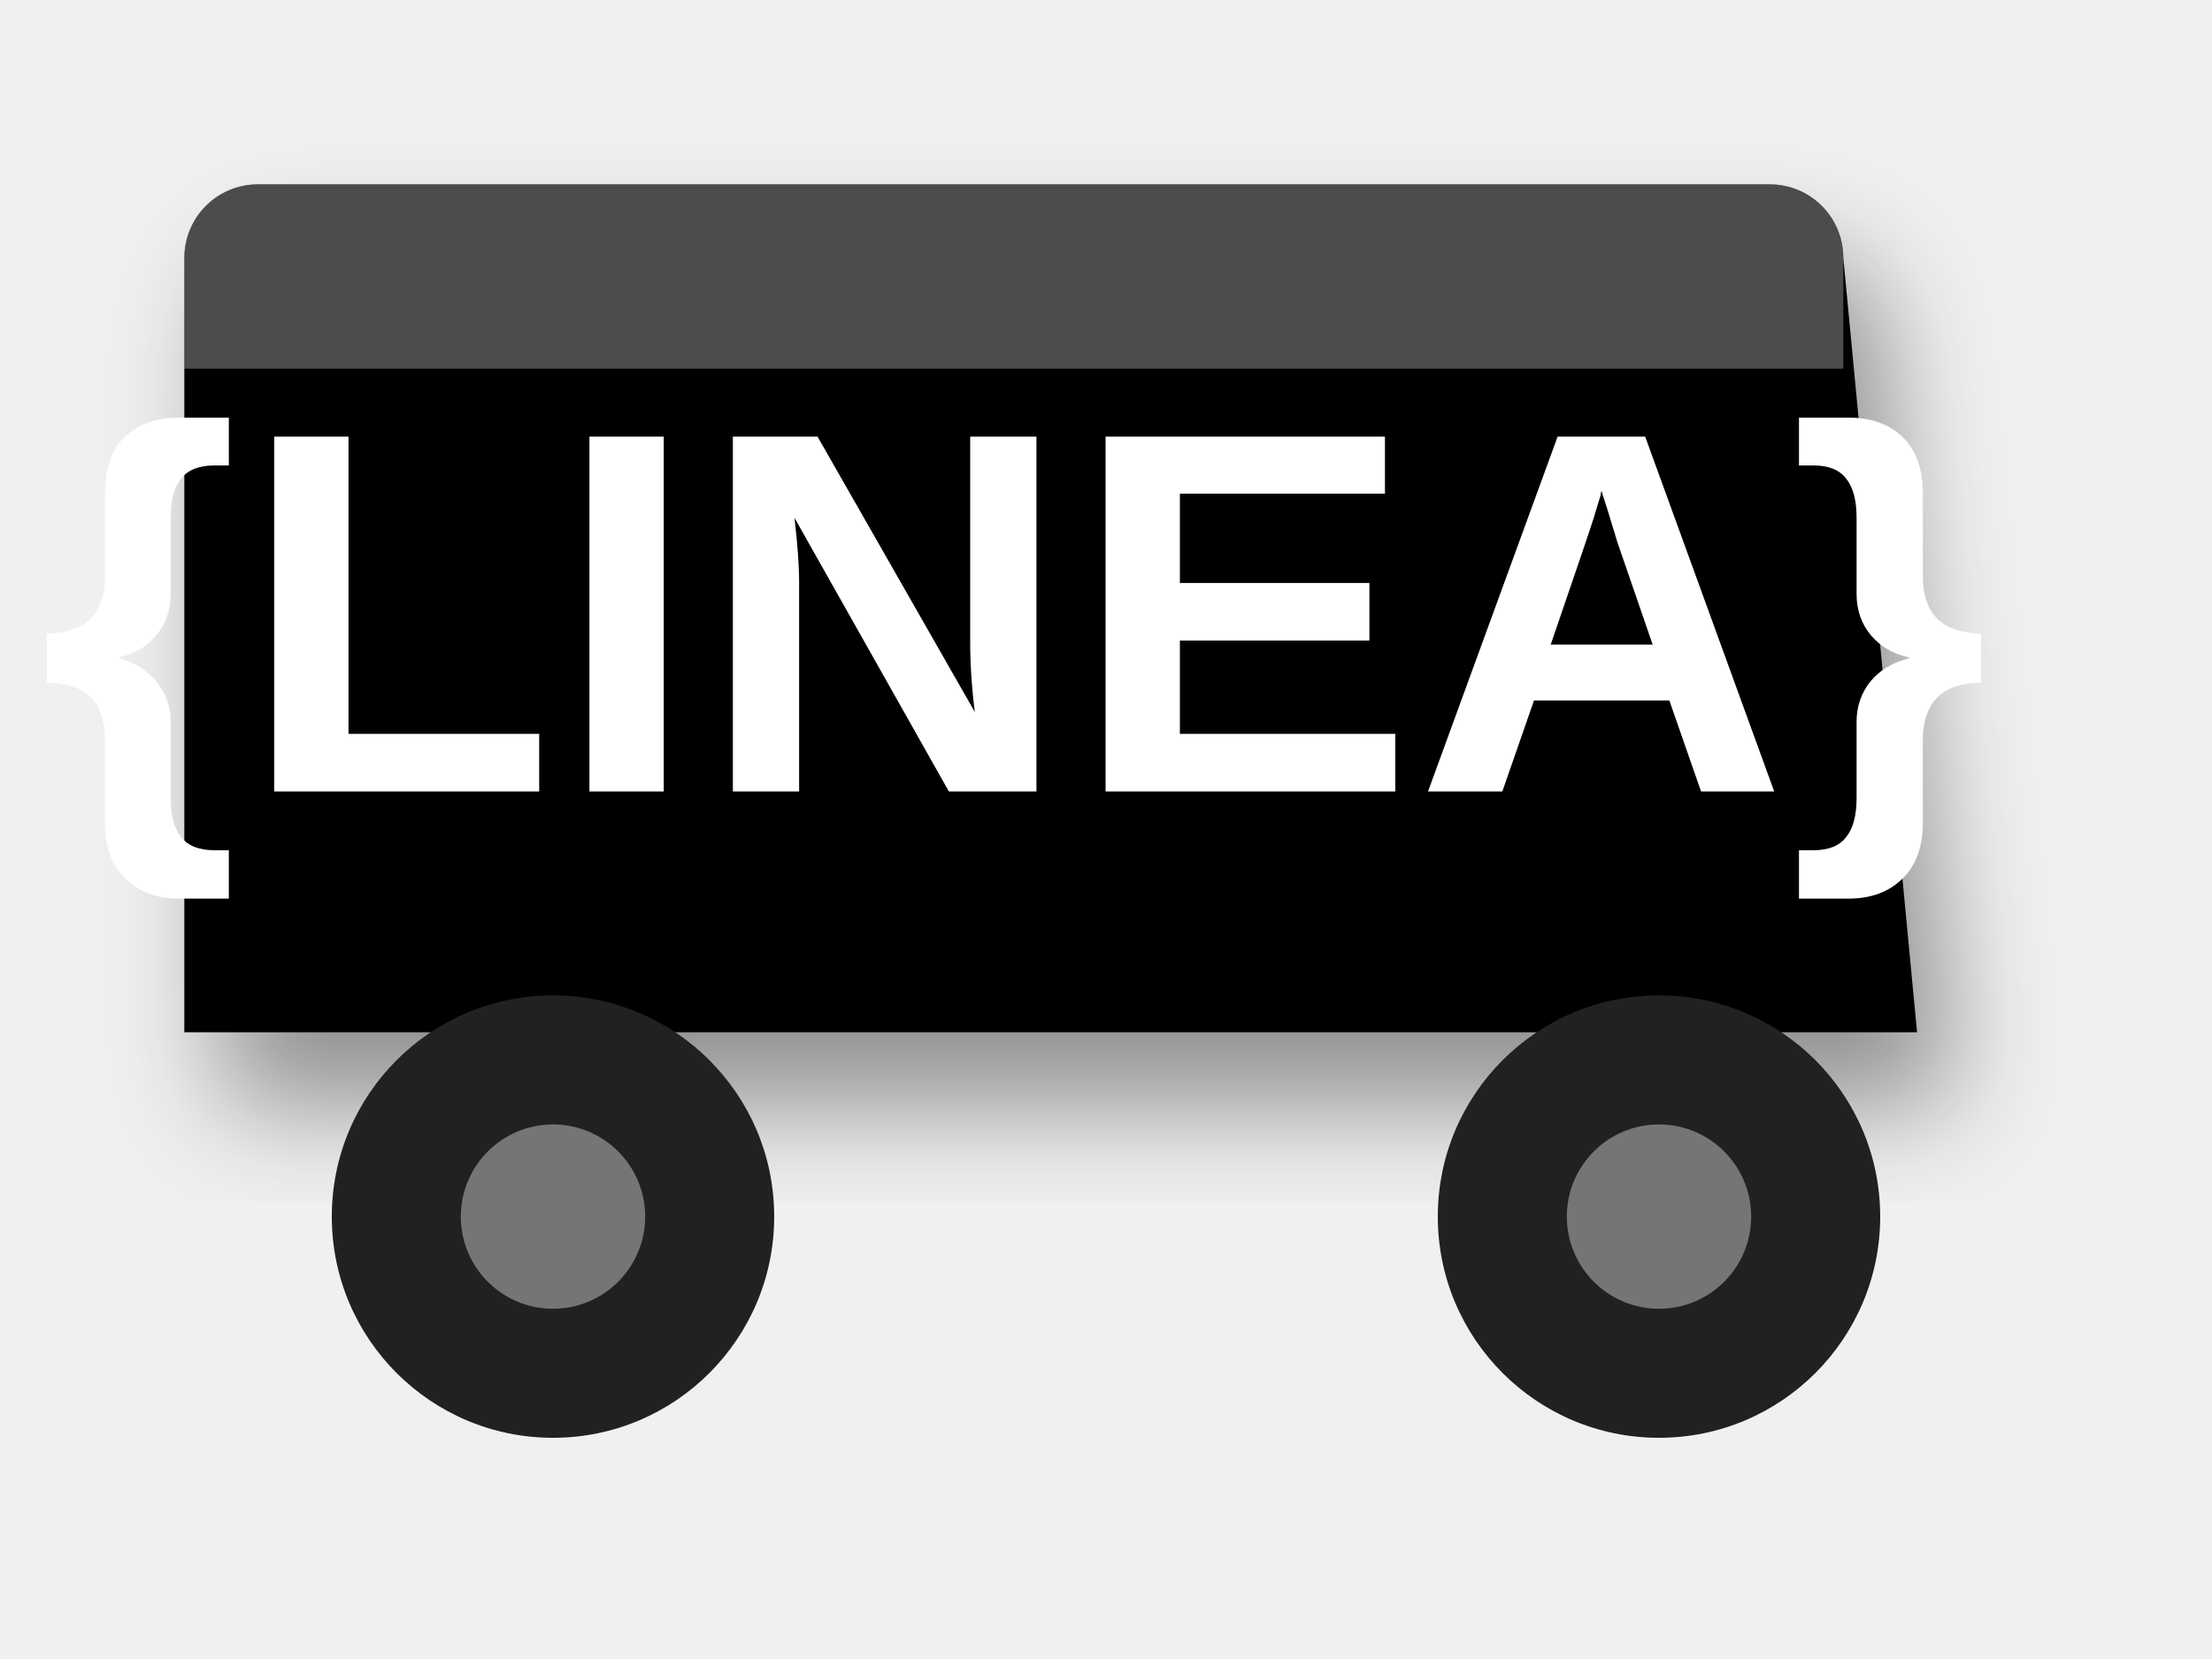
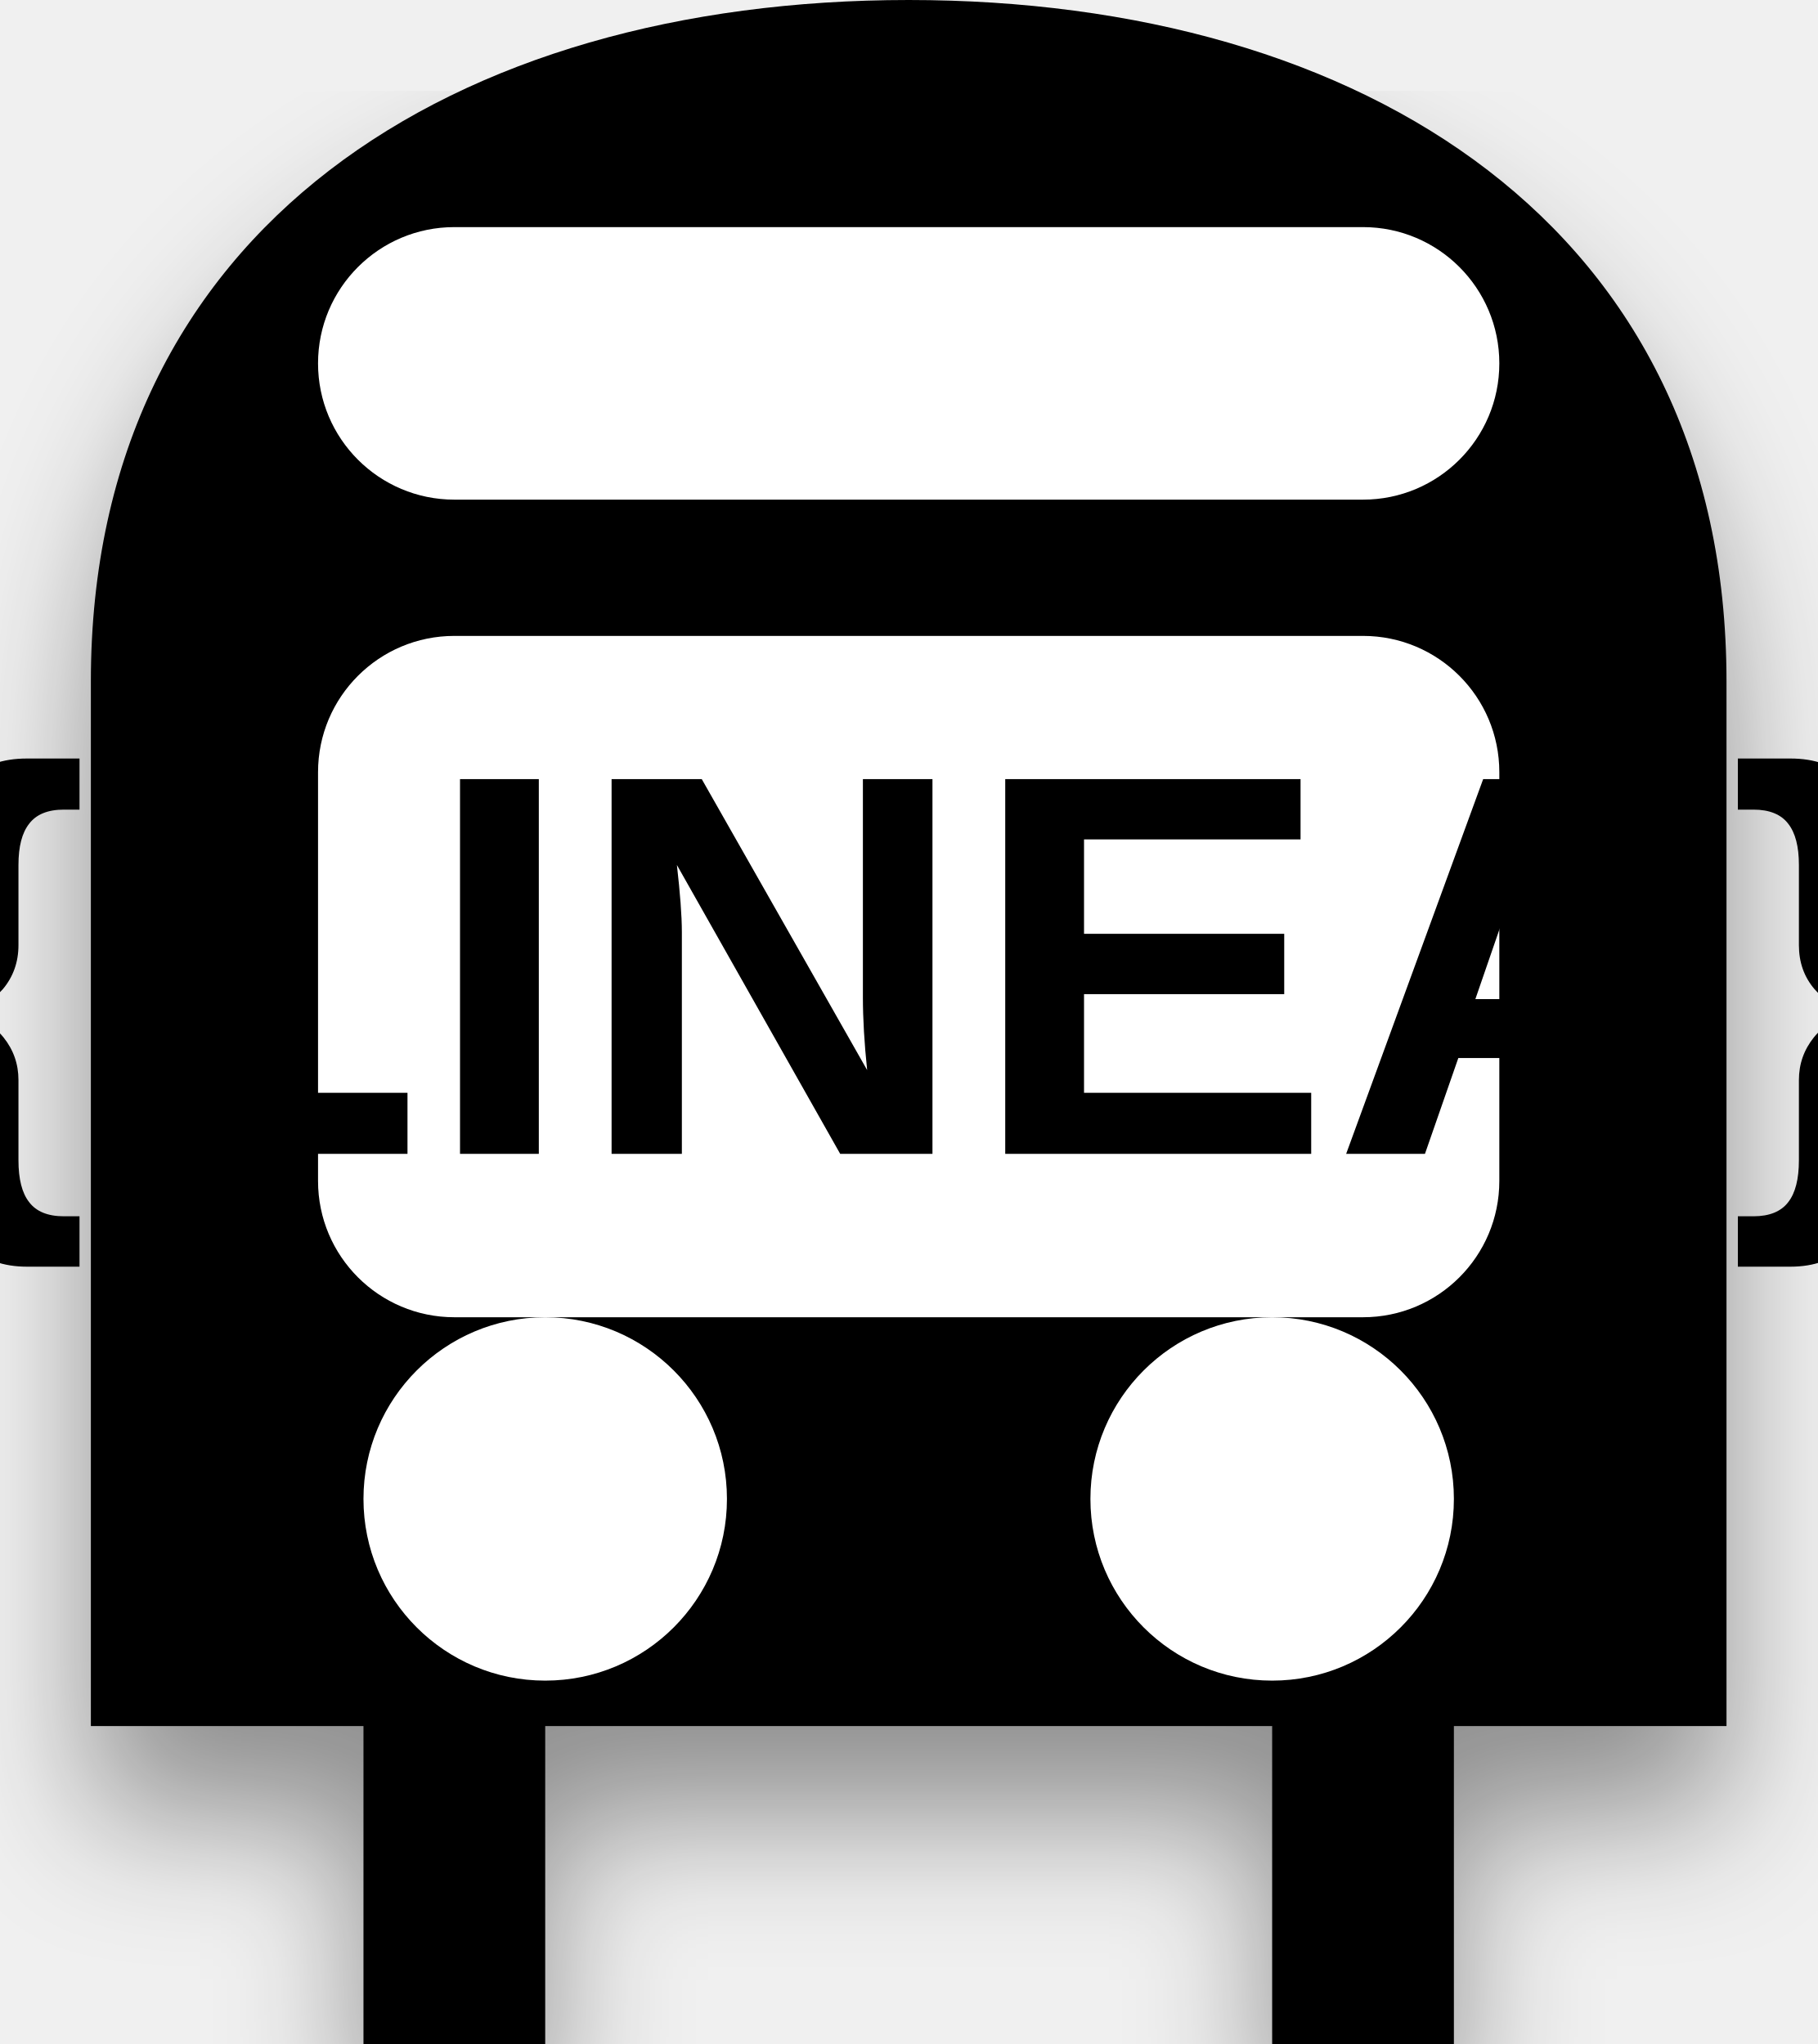
- <svg xmlns="http://www.w3.org/2000/svg" width="60" height="45" viewBox="0 0 60 45">
+ <svg xmlns="http://www.w3.org/2000/svg" width="40" height="45" viewBox="0 0 40 45">
  <defs>
    <filter id="shadow" x="-20%" y="-20%" width="140%" height="140%">
-       <feDropShadow dx="1" dy="2" stdDeviation="1.5" flood-color="black" flood-opacity="0.4" />
+       <feDropShadow dx="0" dy="2" stdDeviation="1.5" flood-color="black" flood-opacity="0.4" />
    </filter>
  </defs>
-   <g>
-     <path d="M5,7 C5,5.89 5.89,5 7,5 L48,5 C49.11,5 50,5.89 50,7 L52,28 L5,28 Z" fill="{COLOR}" filter="url(#shadow)" />
-     <path d="M5,7 C5,5.89 5.89,5 7,5 L48,5 C49.11,5 50,5.89 50,7 L50,10 L5,10 Z" fill="white" opacity="0.3" />
-     <circle cx="15" cy="33" r="6" fill="#212121" />
-     <circle cx="45" cy="33" r="6" fill="#212121" />
-     <circle cx="15" cy="33" r="2.5" fill="#757575" />
-     <circle cx="45" cy="33" r="2.5" fill="#757575" />
-     <text x="27.5" y="17.5" font-family="Arial, sans-serif" font-size="14px" font-weight="bold" fill="white" text-anchor="middle" dominant-baseline="middle">
-         {LINEA}
-       </text>
-   </g>
-   <rect x="0" y="0" width="60" height="45" fill="none" pointer-events="all" />
+   <path d="M 2,15             C 2,5 10,0 20,0             C 30,0 38,5 38,15             L 38,38             L 32,38             L 32,45             L 28,45             L 28,38             L 12,38             L 12,45             L 8,45             L 8,38             L 2,38 Z" fill="{COLOR}" filter="url(#shadow)" />
+   <rect x="7" y="5" width="26" height="6" rx="3" fill="white" />
+   <rect x="7" y="14" width="26" height="15" rx="3" fill="white" />
+   <circle cx="12" cy="33" r="4" fill="white" />
+   <circle cx="28" cy="33" r="4" fill="white" />
+   <text x="20" y="22" font-family="Arial, sans-serif" font-size="12px" font-weight="bold" fill="{COLOR}" text-anchor="middle" dominant-baseline="middle">
+     {LINEA}
+   </text>
+   <rect x="0" y="0" width="40" height="45" fill="none" pointer-events="all" />
</svg>
